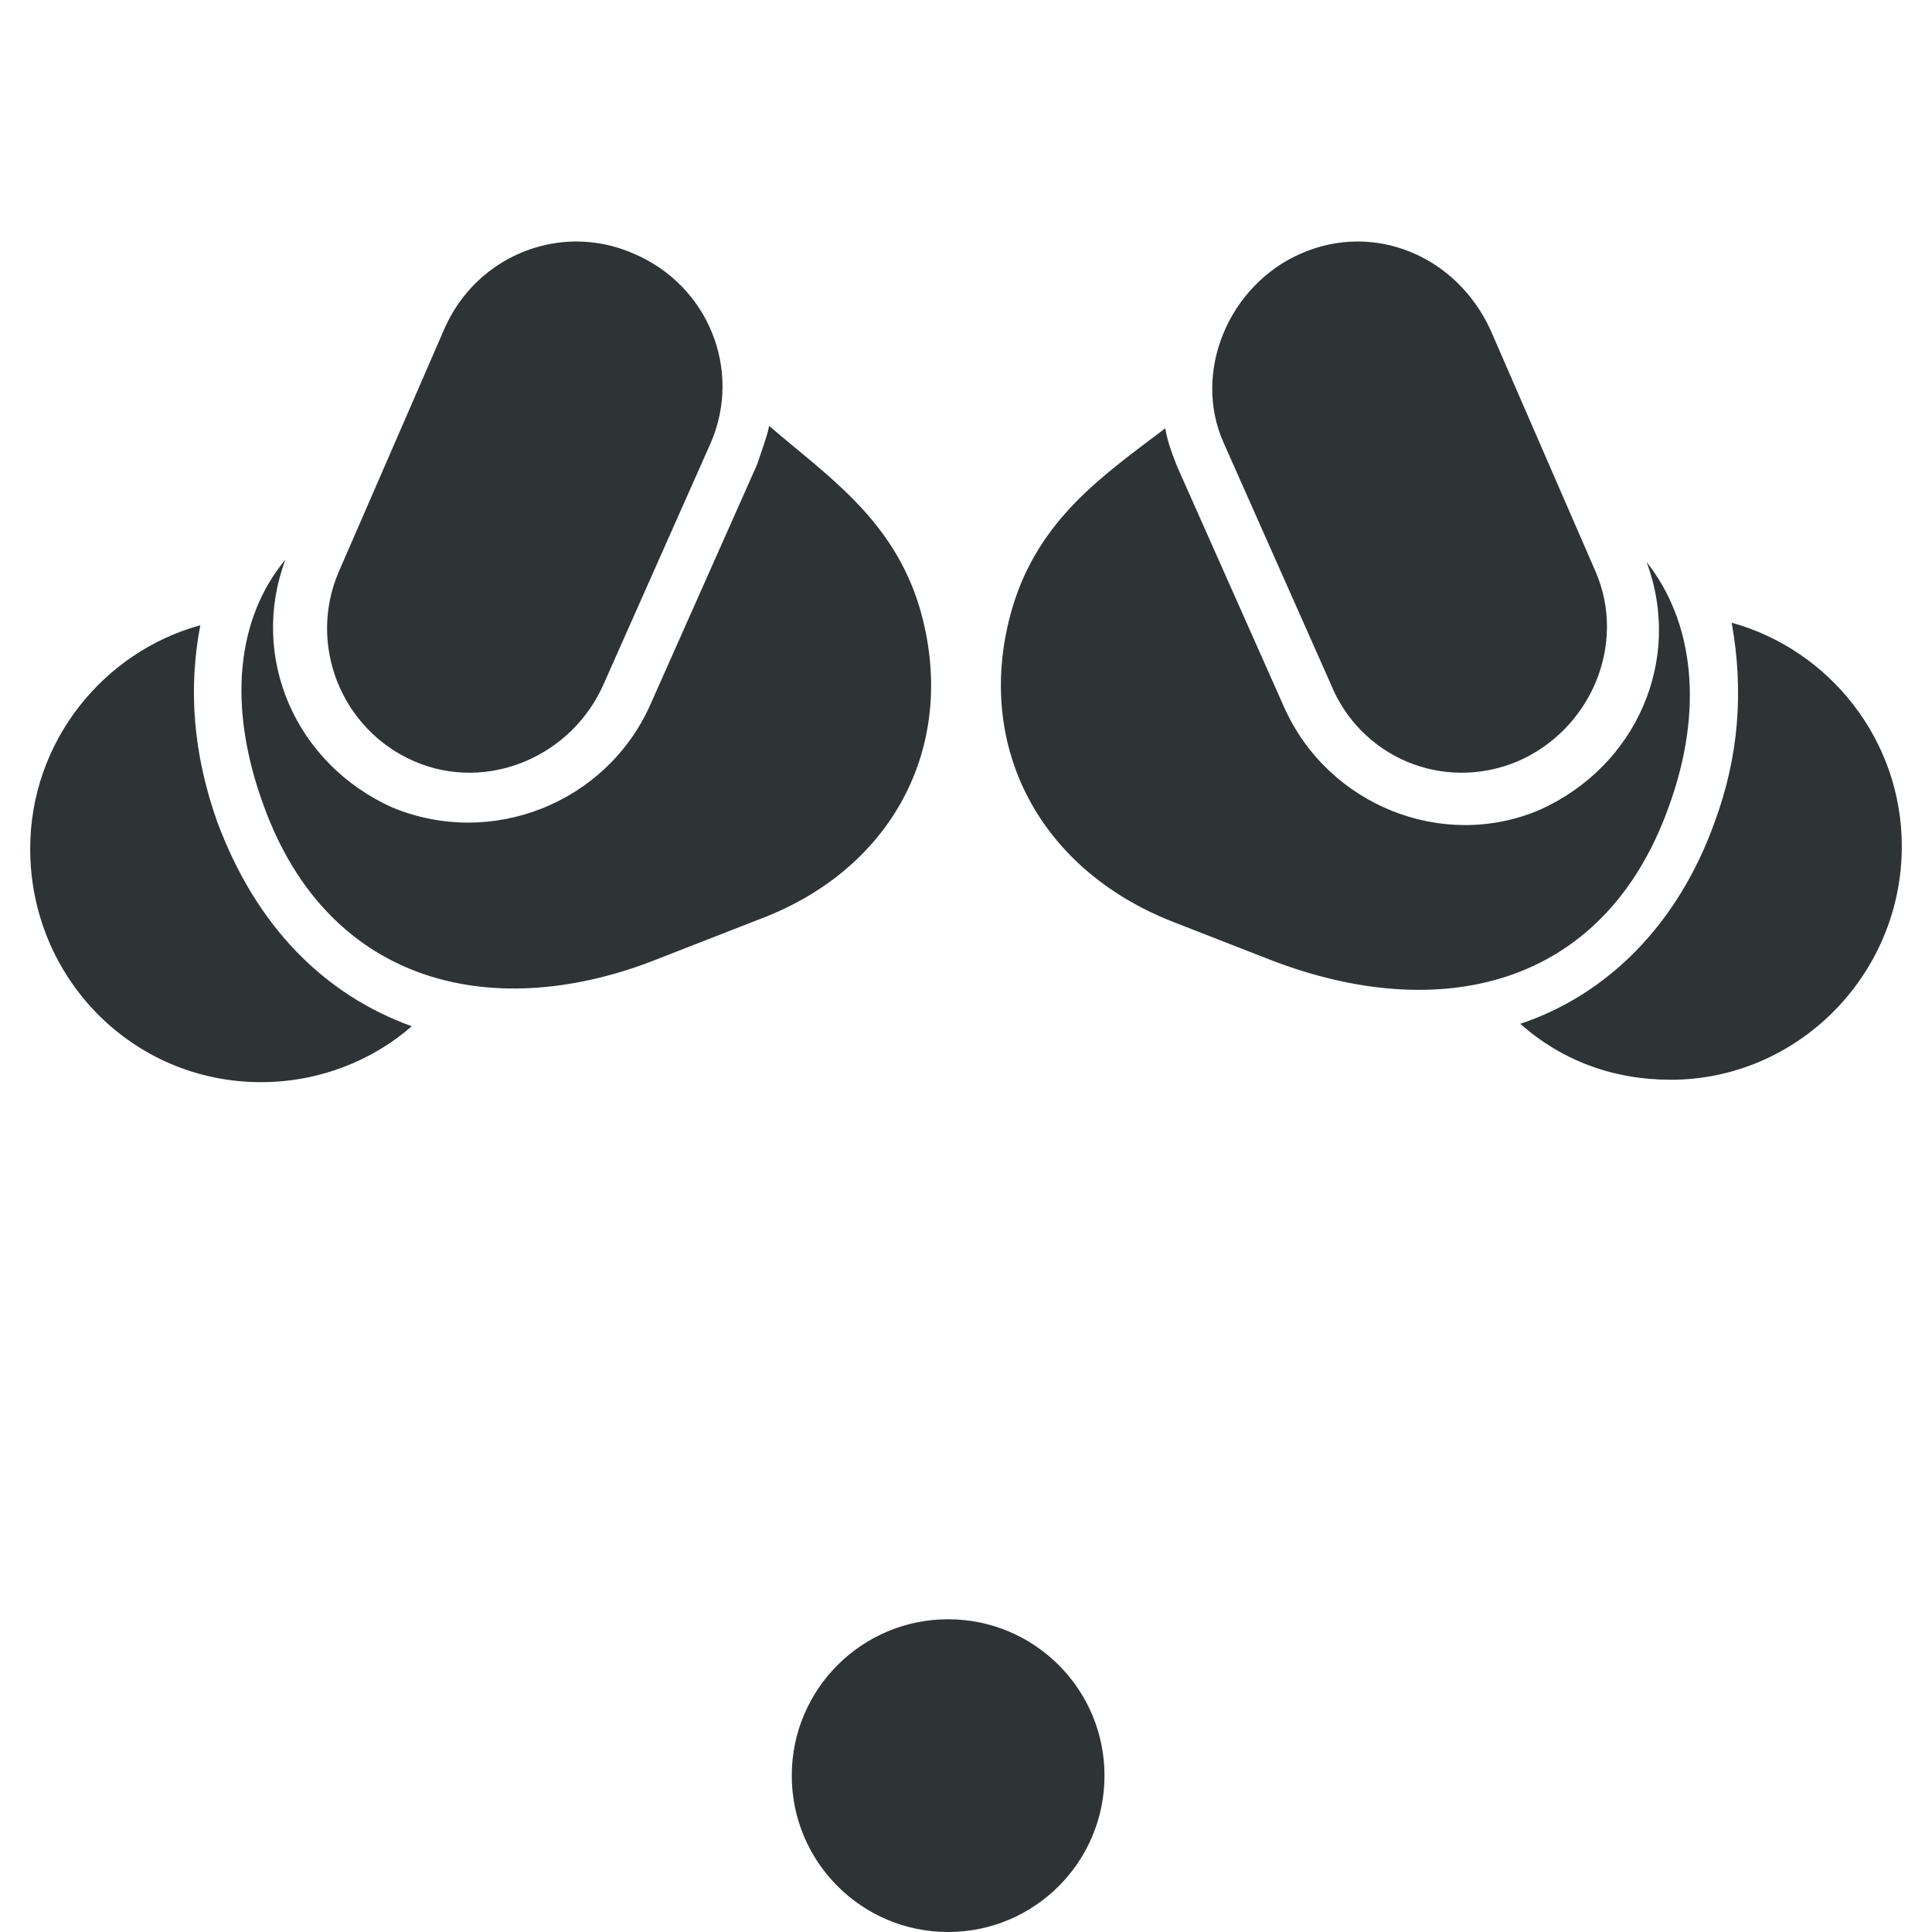
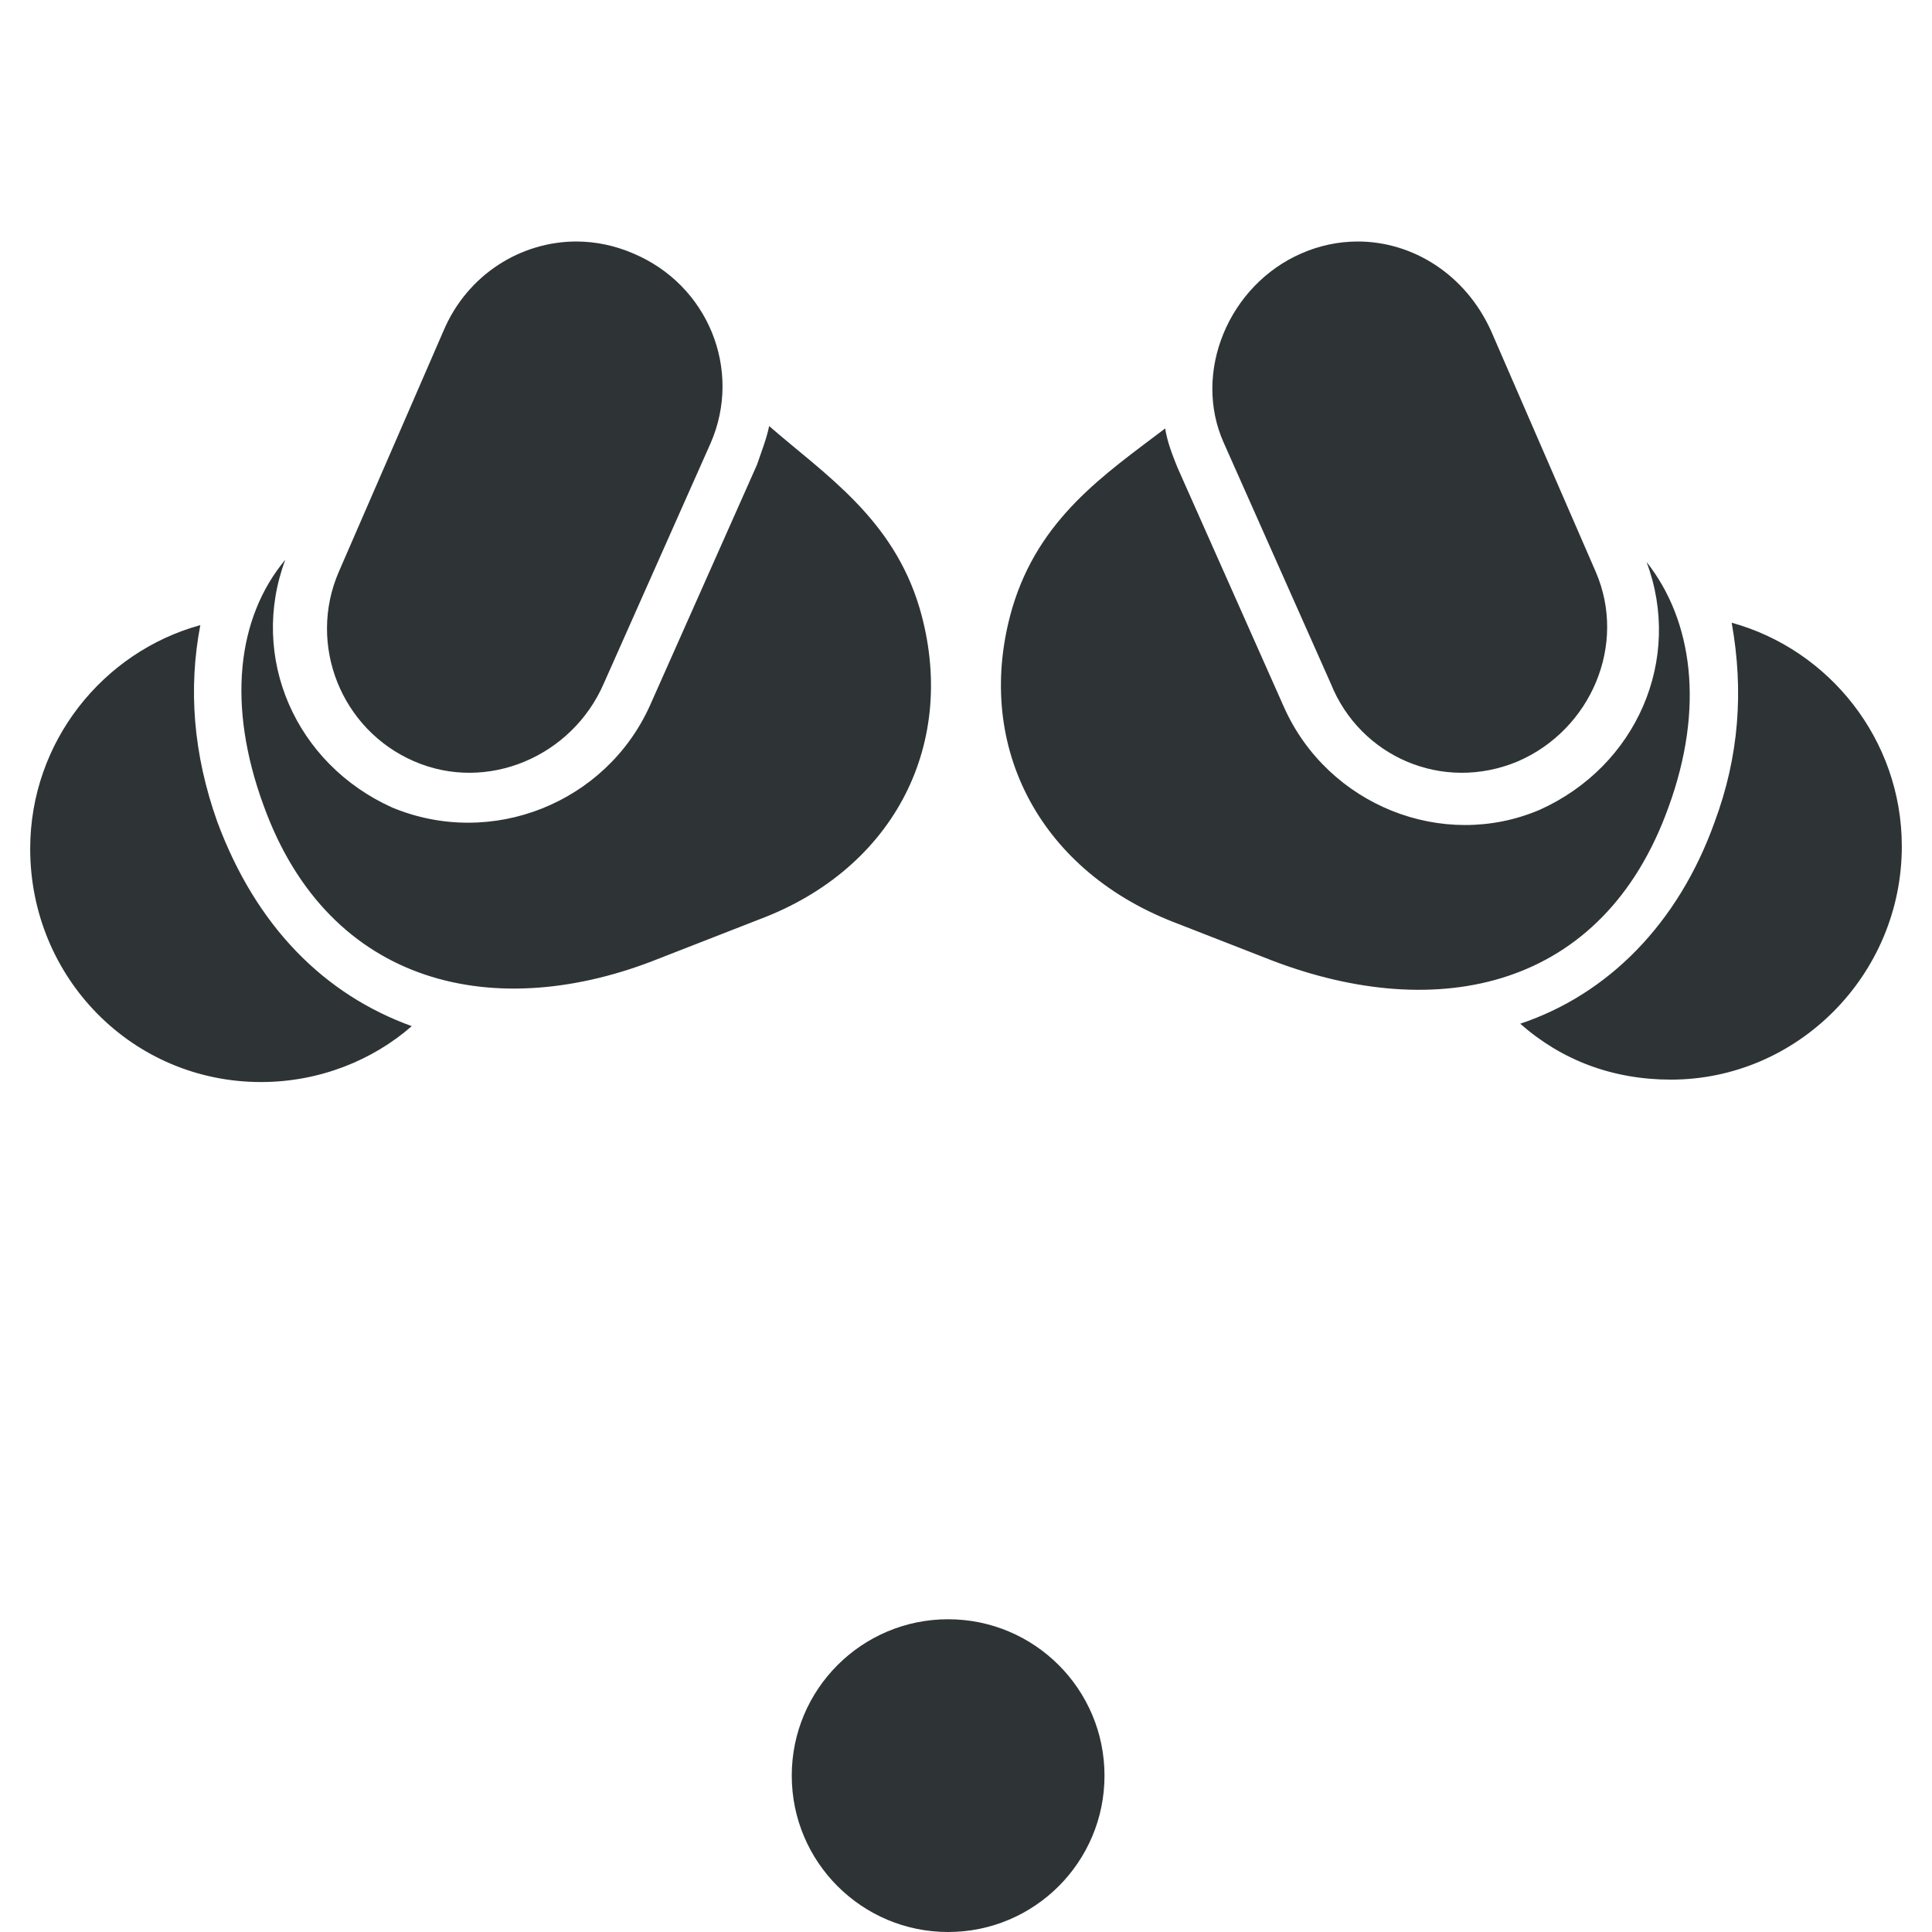
- <svg xmlns="http://www.w3.org/2000/svg" height="16" viewBox="0 0 16 16" width="16" version="1.1" id="svg1">
-   <defs id="defs1" />
-   <g fill="#2e3436" id="g1">
-     <circle cx="7.852" cy="14.705" r="1.295" id="circle1" />
+ <svg xmlns="http://www.w3.org/2000/svg" height="16" viewBox="0 0 16 16" width="16">
+   <g fill="#2e3436">
+     <circle cx="7.852" cy="14.705" r="1.295" />
+     <path d="m4.779 2c-.465-.002-.91.274-1.107.742l-.866 1.993c-.262.604.02 1.309.624 1.57.604.262 1.308-.04 1.57-.644l.886-1.993c.262-.604-.02-1.309-.644-1.57-.151-.065-.308-.097-.464-.098zm6.46 0c-.153.001-.309.032-.46.098-.604.262-.906.987-.644 1.57l.886 1.993c.242.604.926.906 1.55.644.604-.262.906-.966.644-1.57l-.866-1.993c-.211-.468-.649-.744-1.11-.742zm-4.869 1.527c-.02.101-.06.202-.101.322l-.886 1.993c-.362.805-1.308 1.188-2.134.846-.805-.362-1.188-1.248-.886-2.053-.403.483-.483 1.208-.181 2.033.544 1.51 1.933 1.811 3.281 1.268l.825-.322c1.127-.423 1.651-1.47 1.328-2.577-.221-.745-.785-1.107-1.248-1.51zm3.281.02c-.503.382-1.047.744-1.268 1.489-.322 1.107.201 2.154 1.328 2.597l.825.322c1.369.523 2.738.242 3.281-1.268.302-.825.201-1.55-.181-2.033.302.805-.081 1.691-.886 2.053-.805.342-1.751-.04-2.114-.845l-.886-1.993c-.04-.101-.081-.201-.101-.322zm4.69 1.61c.101.564.061 1.107-.141 1.65-.302.845-.886 1.429-1.61 1.671.342.302.765.463 1.248.463 1.047 0 1.912-.866 1.912-1.932 0-.886-.604-1.63-1.409-1.852zm-12.682.02c-.805.221-1.409.966-1.409 1.852 0 1.067.845 1.932 1.912 1.932.483 0 .926-.181 1.248-.463-.725-.262-1.288-.825-1.61-1.691-.201-.564-.241-1.107-.141-1.63z" stroke-width=".201" />
  </g>
-   <path id="path2" d="M 4.779,2 C 4.314,1.998 3.868,2.274 3.672,2.742 L 2.806,4.734 C 2.545,5.338 2.827,6.043 3.431,6.305 4.035,6.566 4.739,6.265 5.001,5.661 L 5.886,3.668 C 6.148,3.064 5.866,2.359 5.242,2.098 5.091,2.032 4.934,2.001 4.779,2 Z M 11.238,2 C 11.085,2.001 10.929,2.032 10.778,2.098 10.174,2.359 9.872,3.084 10.134,3.668 L 11.019,5.661 C 11.261,6.265 11.945,6.566 12.569,6.305 13.173,6.043 13.475,5.338 13.214,4.734 L 12.348,2.742 C 12.137,2.274 11.699,1.998 11.238,2 Z M 6.37,3.527 C 6.349,3.627 6.309,3.728 6.269,3.849 L 5.383,5.842 C 5.021,6.647 4.075,7.029 3.249,6.687 2.444,6.325 2.062,5.439 2.364,4.634 1.961,5.117 1.88,5.842 2.182,6.667 2.726,8.177 4.115,8.479 5.464,7.935 L 6.289,7.613 C 7.416,7.19 7.94,6.144 7.617,5.036 7.396,4.292 6.833,3.929 6.37,3.527 Z M 9.65,3.547 C 9.147,3.93 8.604,4.292 8.383,5.036 8.06,6.144 8.584,7.19 9.711,7.633 L 10.536,7.955 C 11.905,8.479 13.274,8.197 13.818,6.687 14.12,5.862 14.019,5.137 13.636,4.654 13.938,5.459 13.556,6.345 12.751,6.707 11.945,7.05 10.999,6.667 10.637,5.862 L 9.751,3.869 C 9.711,3.768 9.671,3.668 9.65,3.547 Z M 14.341,5.157 C 14.442,5.721 14.401,6.264 14.2,6.808 13.898,7.653 13.314,8.237 12.59,8.479 12.932,8.781 13.355,8.942 13.838,8.942 14.884,8.942 15.75,8.076 15.75,7.009 15.75,6.124 15.146,5.379 14.341,5.157 Z M 1.659,5.178 C 0.854,5.399 0.25,6.144 0.25,7.029 0.25,8.096 1.095,8.962 2.162,8.962 2.645,8.962 3.088,8.781 3.41,8.499 2.686,8.237 2.122,7.674 1.8,6.808 1.599,6.244 1.558,5.701 1.659,5.178 Z" style="fill:#2e3436;fill-opacity:1;stroke-width:0.201" />
</svg>
